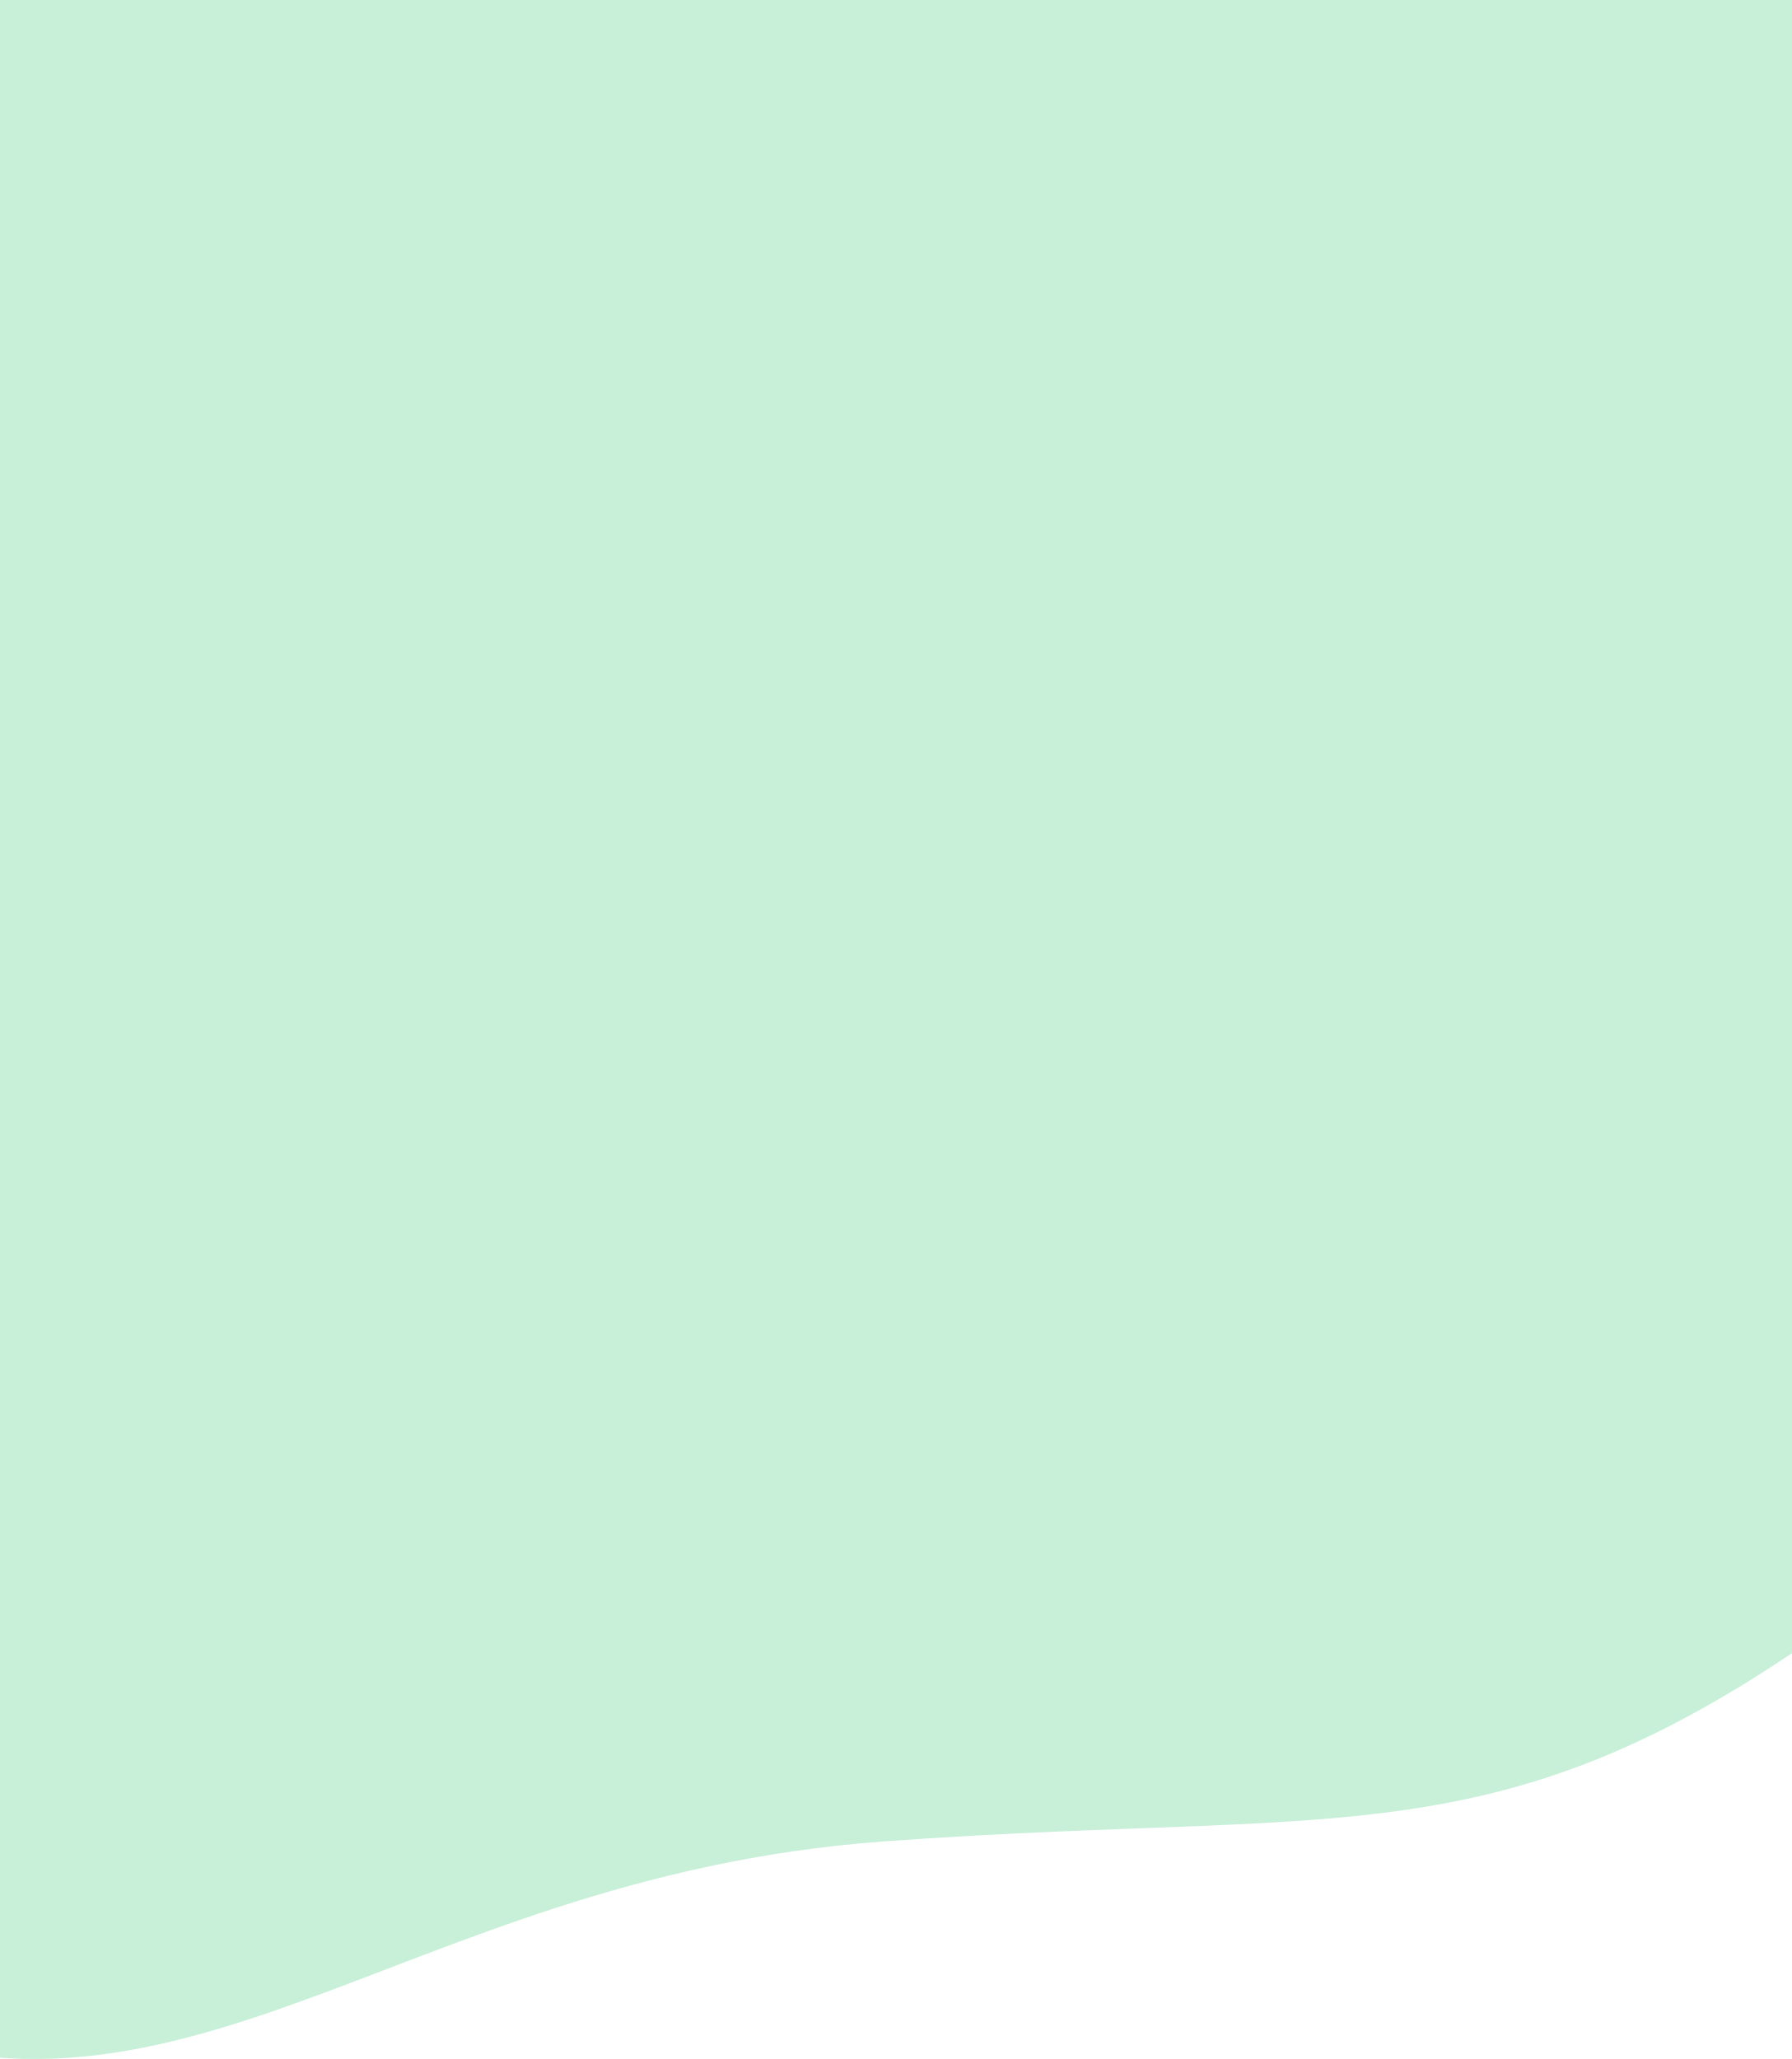
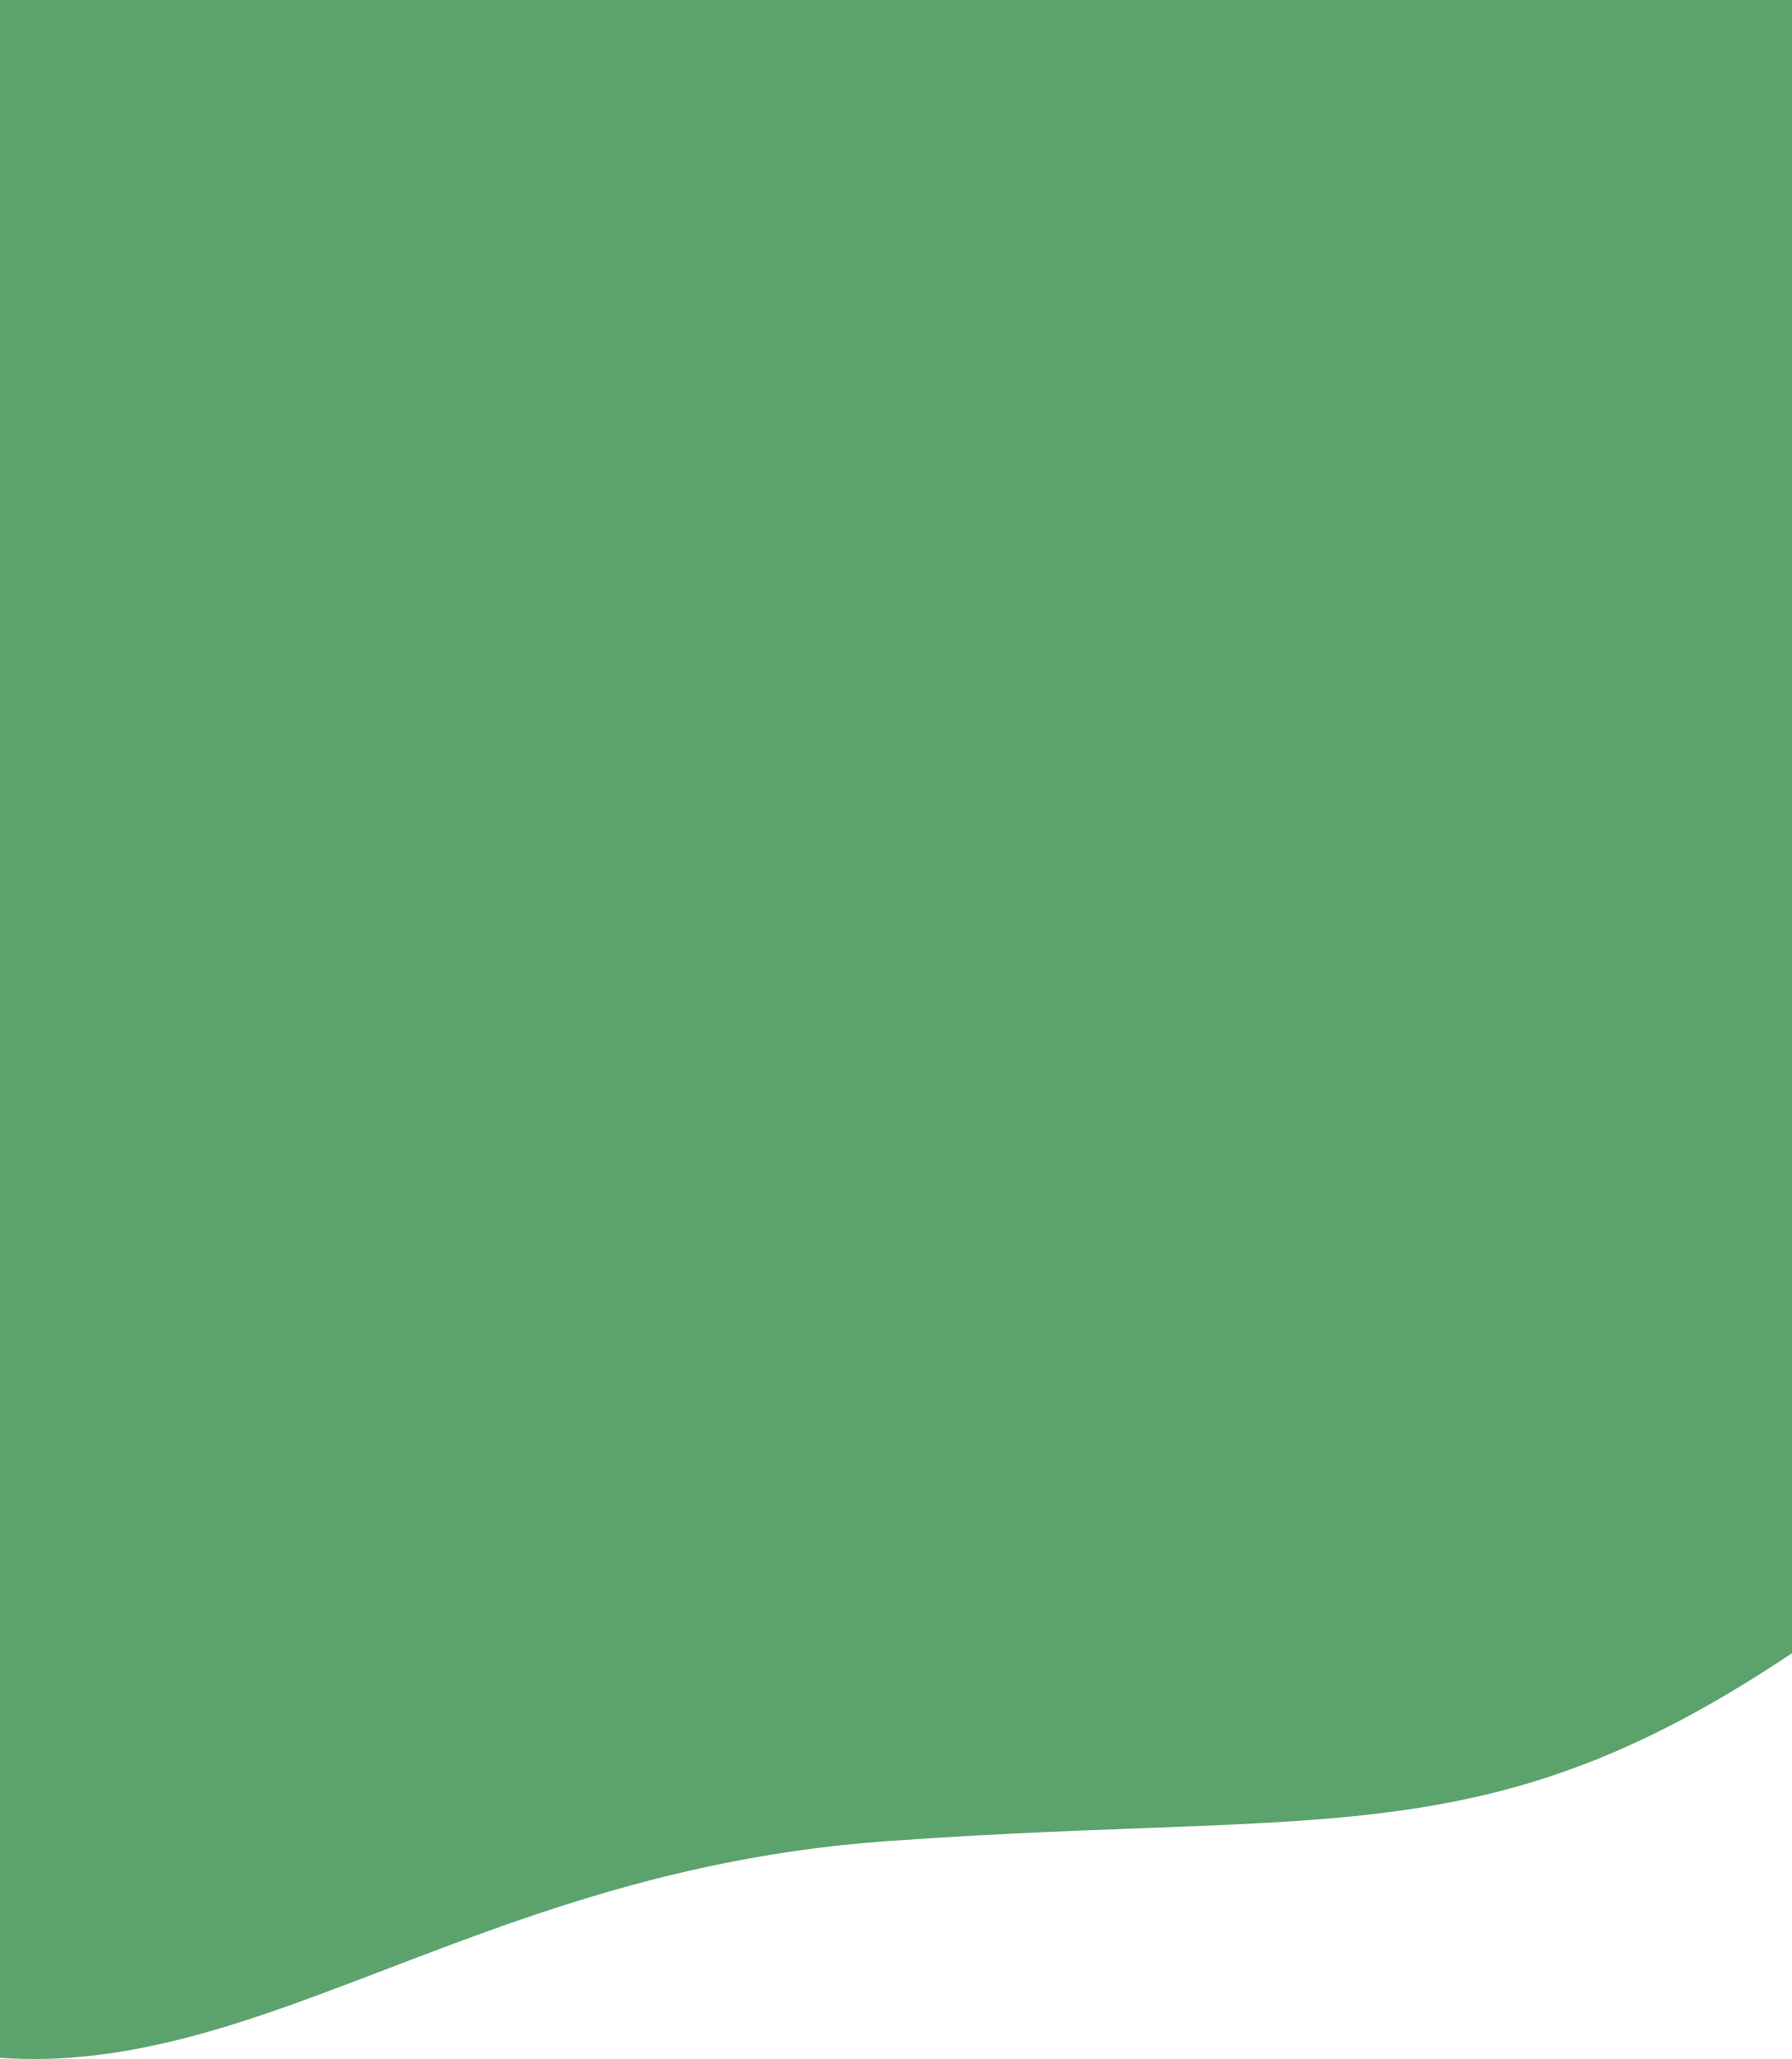
<svg xmlns="http://www.w3.org/2000/svg" width="375" height="431" viewBox="0 0 375 431" fill="none">
-   <path opacity="0.7" d="M245.5 -104.891C245.5 -104.891 143.431 -136.48 50.639 -74.961C-42.154 -13.443 -82.049 102.365 -116.916 195.238C-151.783 288.112 -120.047 379.639 -42.323 418.587C35.4 457.535 80.92 393.075 184.937 385.456C288.954 377.838 318.209 391.792 399.894 328.006C481.58 264.22 485.802 121.592 409.105 19.636C332.408 -82.321 245.5 -104.891 245.5 -104.891Z" fill="#B0E8C7" />
+   <path opacity="0.7" d="M245.5 -104.891C245.5 -104.891 143.431 -136.48 50.639 -74.961C-42.154 -13.443 -82.049 102.365 -116.916 195.238C-151.783 288.112 -120.047 379.639 -42.323 418.587C35.4 457.535 80.92 393.075 184.937 385.456C288.954 377.838 318.209 391.792 399.894 328.006C481.58 264.22 485.802 121.592 409.105 19.636C332.408 -82.321 245.5 -104.891 245.5 -104.891Z" fill="#177a2e" />
</svg>
